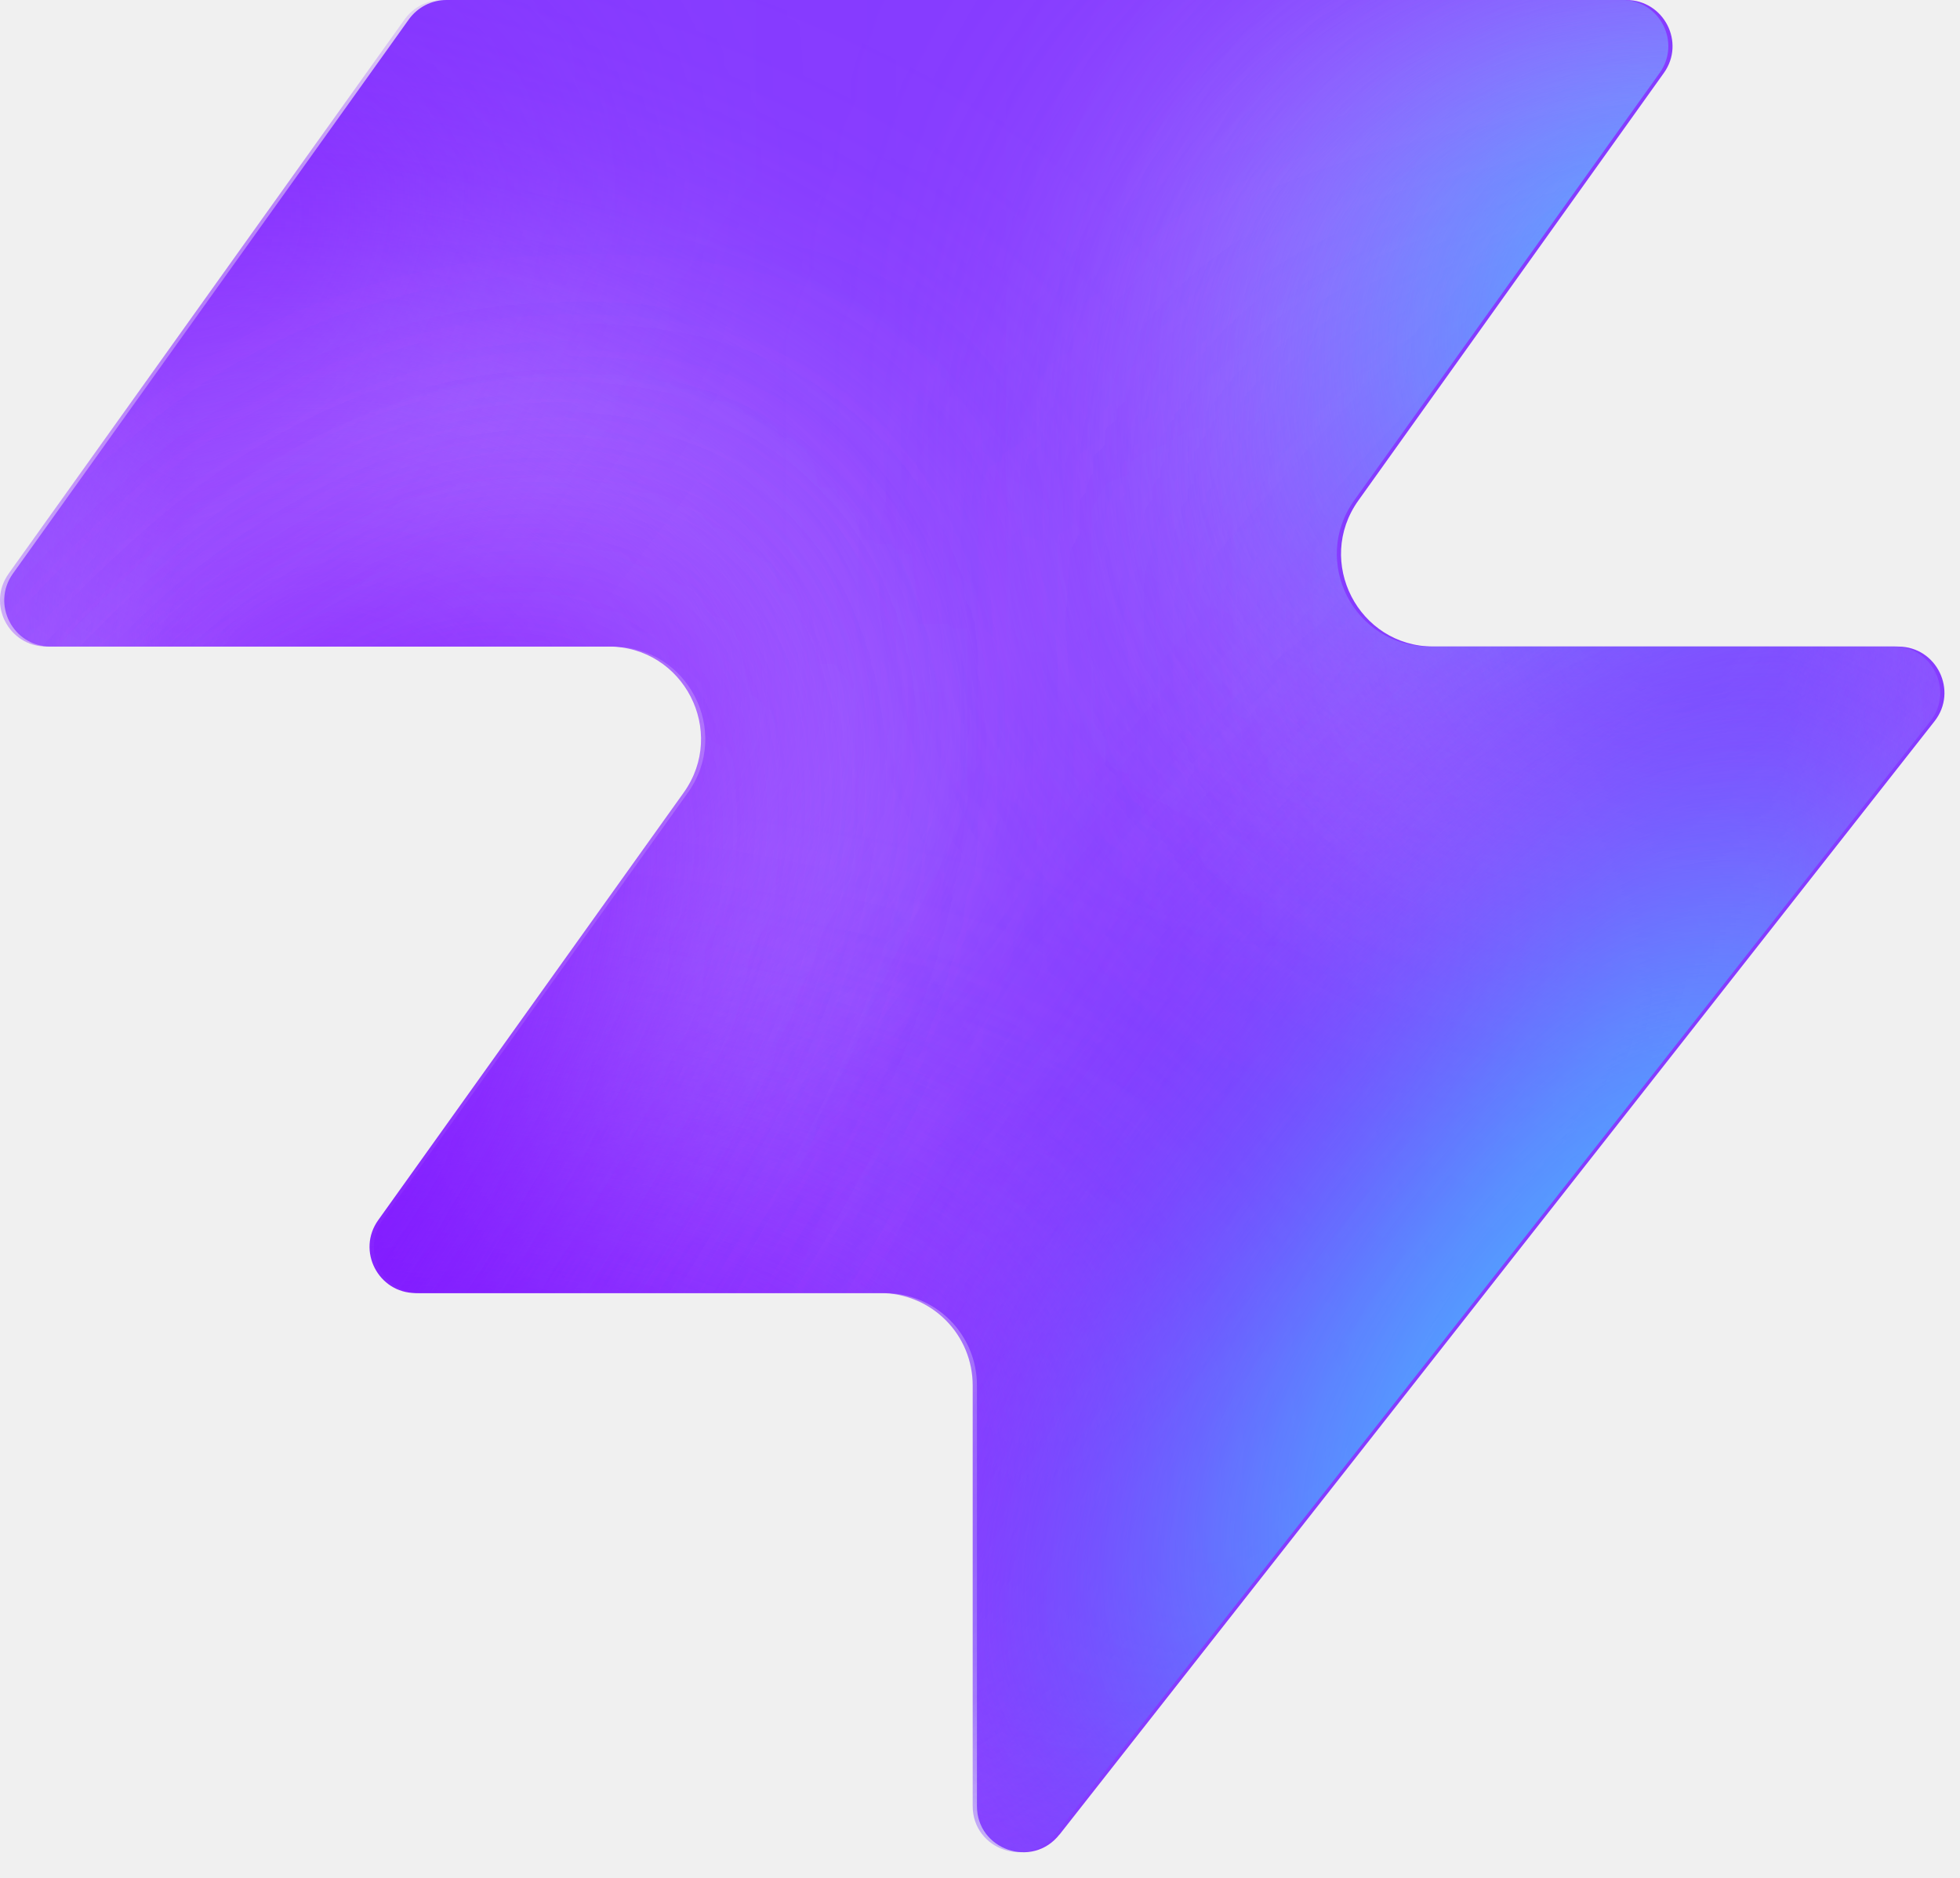
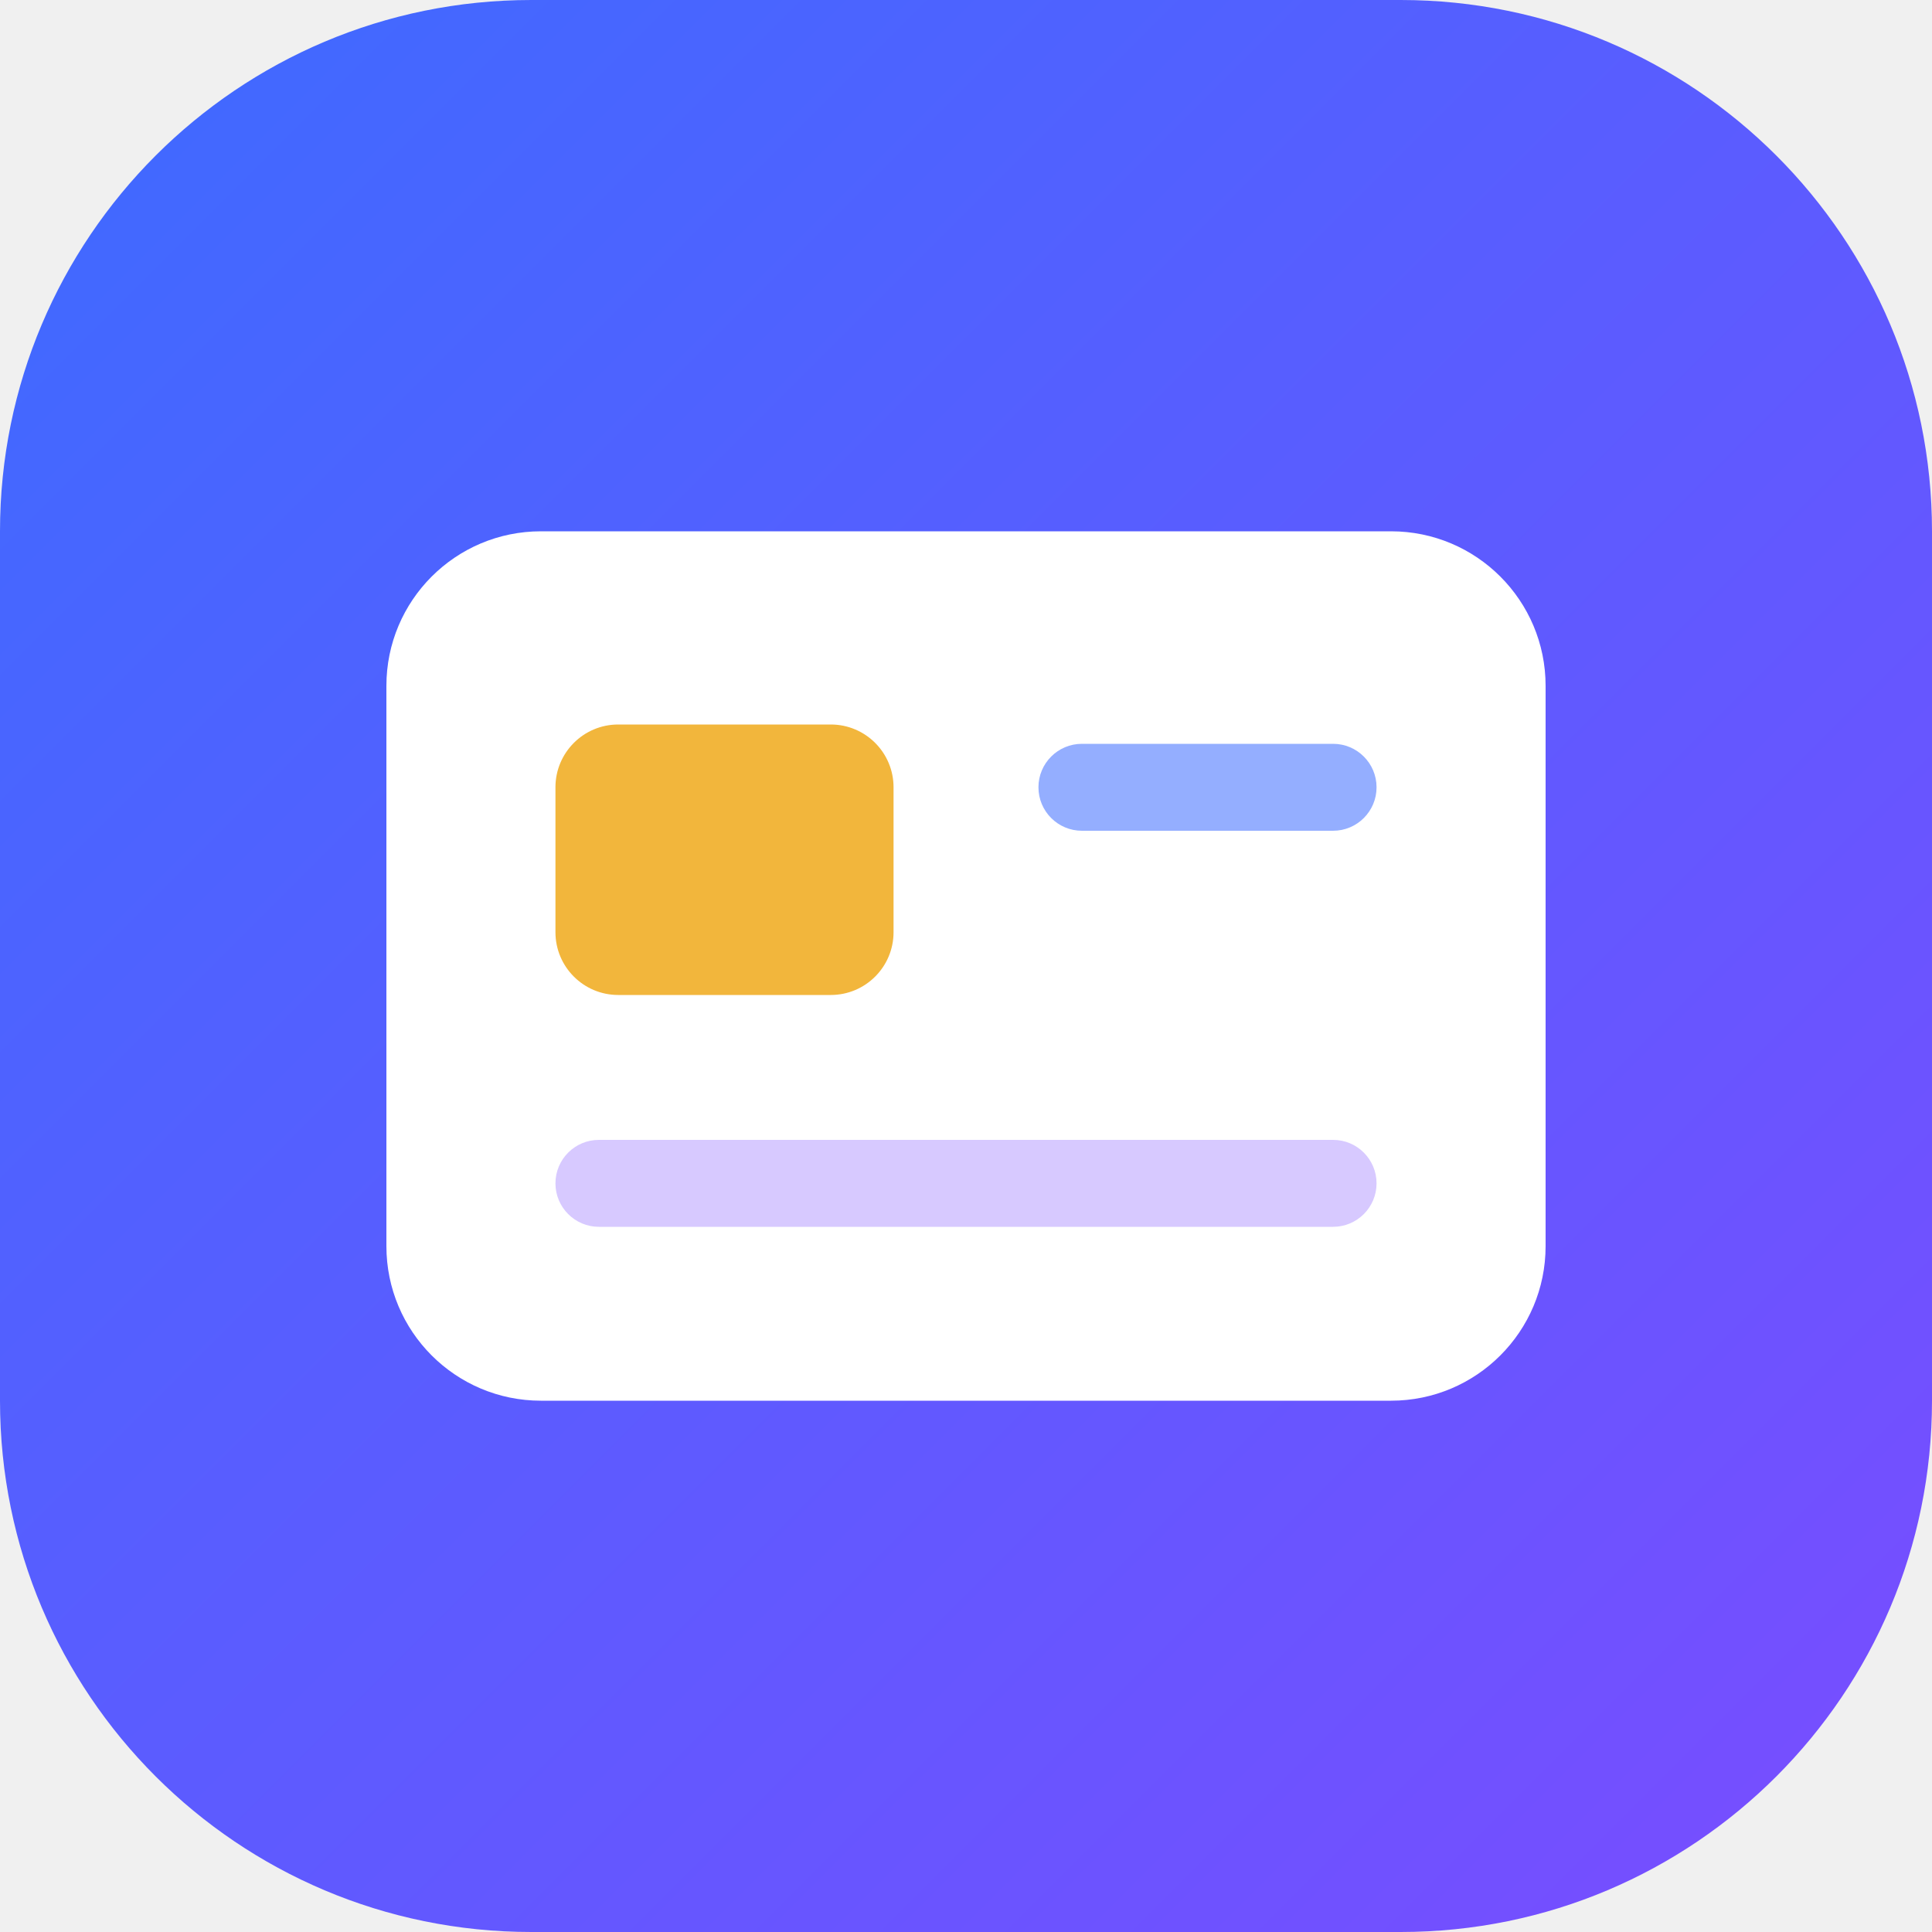
- <svg xmlns="http://www.w3.org/2000/svg" width="48" height="46" fill="none" viewBox="0 0 48 46">
-   <path fill="#863bff" d="M25.946 44.938c-.664.845-2.021.375-2.021-.698V33.937a2.26 2.26 0 0 0-2.262-2.262H10.287c-.92 0-1.456-1.04-.92-1.788l7.48-10.471c1.07-1.497 0-3.578-1.842-3.578H1.237c-.92 0-1.456-1.04-.92-1.788L10.013.474c.214-.297.556-.474.92-.474h28.894c.92 0 1.456 1.04.92 1.788l-7.48 10.471c-1.07 1.498 0 3.579 1.842 3.579h11.377c.943 0 1.473 1.088.89 1.83L25.947 44.94z" style="fill:#863bff;fill:color(display-p3 .525 .23 1);fill-opacity:1" />
-   <mask id="a" width="48" height="46" x="0" y="0" maskUnits="userSpaceOnUse" style="mask-type:alpha">
-     <path fill="#000" d="M25.842 44.938c-.664.844-2.021.375-2.021-.698V33.937a2.26 2.26 0 0 0-2.262-2.262H10.183c-.92 0-1.456-1.04-.92-1.788l7.48-10.471c1.07-1.498 0-3.579-1.842-3.579H1.133c-.92 0-1.456-1.04-.92-1.787L9.91.473c.214-.297.556-.474.92-.474h28.894c.92 0 1.456 1.04.92 1.788l-7.48 10.471c-1.07 1.498 0 3.578 1.842 3.578h11.377c.943 0 1.473 1.088.89 1.832L25.843 44.94z" style="fill:#000;fill-opacity:1" />
-   </mask>
-   <g mask="url(#a)">
-     <g filter="url(#b)">
-       <ellipse cx="5.508" cy="14.704" fill="#ede6ff" rx="5.508" ry="14.704" style="fill:#ede6ff;fill:color(display-p3 .927 .903 1);fill-opacity:1" transform="matrix(.00324 1 1 -.00324 -4.47 31.516)" />
-     </g>
-     <g filter="url(#c)">
-       <ellipse cx="10.399" cy="29.851" fill="#ede6ff" rx="10.399" ry="29.851" style="fill:#ede6ff;fill:color(display-p3 .927 .903 1);fill-opacity:1" transform="matrix(.00324 1 1 -.00324 -39.328 7.883)" />
-     </g>
-     <g filter="url(#d)">
-       <ellipse cx="5.508" cy="30.487" fill="#7e14ff" rx="5.508" ry="30.487" style="fill:#7e14ff;fill:color(display-p3 .492 .077 1);fill-opacity:1" transform="rotate(89.814 -25.913 -14.639)scale(1 -1)" />
-     </g>
-     <g filter="url(#e)">
-       <ellipse cx="5.508" cy="30.599" fill="#7e14ff" rx="5.508" ry="30.599" style="fill:#7e14ff;fill:color(display-p3 .492 .077 1);fill-opacity:1" transform="rotate(89.814 -32.644 -3.334)scale(1 -1)" />
-     </g>
-     <g filter="url(#f)">
-       <ellipse cx="5.508" cy="30.599" fill="#7e14ff" rx="5.508" ry="30.599" style="fill:#7e14ff;fill:color(display-p3 .492 .077 1);fill-opacity:1" transform="matrix(.00324 1 1 -.00324 -34.34 30.47)" />
-     </g>
-     <g filter="url(#g)">
-       <ellipse cx="14.072" cy="22.078" fill="#ede6ff" rx="14.072" ry="22.078" style="fill:#ede6ff;fill:color(display-p3 .927 .903 1);fill-opacity:1" transform="rotate(93.35 24.506 48.493)scale(-1 1)" />
-     </g>
-     <g filter="url(#h)">
-       <ellipse cx="3.47" cy="21.501" fill="#7e14ff" rx="3.47" ry="21.501" style="fill:#7e14ff;fill:color(display-p3 .492 .077 1);fill-opacity:1" transform="rotate(89.009 28.708 47.59)scale(-1 1)" />
-     </g>
-     <g filter="url(#i)">
-       <ellipse cx="3.47" cy="21.501" fill="#7e14ff" rx="3.47" ry="21.501" style="fill:#7e14ff;fill:color(display-p3 .492 .077 1);fill-opacity:1" transform="rotate(89.009 28.708 47.59)scale(-1 1)" />
-     </g>
-     <g filter="url(#j)">
-       <ellipse cx=".387" cy="8.972" fill="#7e14ff" rx="4.407" ry="29.108" style="fill:#7e14ff;fill:color(display-p3 .492 .077 1);fill-opacity:1" transform="rotate(39.51 .387 8.972)" />
-     </g>
-     <g filter="url(#k)">
-       <ellipse cx="47.523" cy="-6.092" fill="#7e14ff" rx="4.407" ry="29.108" style="fill:#7e14ff;fill:color(display-p3 .492 .077 1);fill-opacity:1" transform="rotate(37.892 47.523 -6.092)" />
-     </g>
-     <g filter="url(#l)">
-       <ellipse cx="41.412" cy="6.333" fill="#47bfff" rx="5.971" ry="9.665" style="fill:#47bfff;fill:color(display-p3 .28 .748 1);fill-opacity:1" transform="rotate(37.892 41.412 6.333)" />
-     </g>
-     <g filter="url(#m)">
-       <ellipse cx="-1.879" cy="38.332" fill="#7e14ff" rx="4.407" ry="29.108" style="fill:#7e14ff;fill:color(display-p3 .492 .077 1);fill-opacity:1" transform="rotate(37.892 -1.88 38.332)" />
-     </g>
-     <g filter="url(#n)">
-       <ellipse cx="-1.879" cy="38.332" fill="#7e14ff" rx="4.407" ry="29.108" style="fill:#7e14ff;fill:color(display-p3 .492 .077 1);fill-opacity:1" transform="rotate(37.892 -1.88 38.332)" />
-     </g>
-     <g filter="url(#o)">
-       <ellipse cx="35.651" cy="29.907" fill="#7e14ff" rx="4.407" ry="29.108" style="fill:#7e14ff;fill:color(display-p3 .492 .077 1);fill-opacity:1" transform="rotate(37.892 35.651 29.907)" />
-     </g>
-     <g filter="url(#p)">
-       <ellipse cx="38.418" cy="32.4" fill="#47bfff" rx="5.971" ry="15.297" style="fill:#47bfff;fill:color(display-p3 .28 .748 1);fill-opacity:1" transform="rotate(37.892 38.418 32.4)" />
-     </g>
-   </g>
+ <svg xmlns="http://www.w3.org/2000/svg" viewBox="0 0 40 40">
  <defs>
-     <filter id="b" width="60.045" height="41.654" x="-19.77" y="16.149" color-interpolation-filters="sRGB" filterUnits="userSpaceOnUse">
-       <feFlood flood-opacity="0" result="BackgroundImageFix" />
-       <feBlend in="SourceGraphic" in2="BackgroundImageFix" result="shape" />
-       <feGaussianBlur result="effect1_foregroundBlur_2002_17158" stdDeviation="7.659" />
-     </filter>
-     <filter id="c" width="90.34" height="51.437" x="-54.613" y="-7.533" color-interpolation-filters="sRGB" filterUnits="userSpaceOnUse">
-       <feFlood flood-opacity="0" result="BackgroundImageFix" />
-       <feBlend in="SourceGraphic" in2="BackgroundImageFix" result="shape" />
-       <feGaussianBlur result="effect1_foregroundBlur_2002_17158" stdDeviation="7.659" />
-     </filter>
-     <filter id="d" width="79.355" height="29.4" x="-49.64" y="2.03" color-interpolation-filters="sRGB" filterUnits="userSpaceOnUse">
-       <feFlood flood-opacity="0" result="BackgroundImageFix" />
-       <feBlend in="SourceGraphic" in2="BackgroundImageFix" result="shape" />
-       <feGaussianBlur result="effect1_foregroundBlur_2002_17158" stdDeviation="4.596" />
-     </filter>
-     <filter id="e" width="79.579" height="29.4" x="-45.045" y="20.029" color-interpolation-filters="sRGB" filterUnits="userSpaceOnUse">
-       <feFlood flood-opacity="0" result="BackgroundImageFix" />
-       <feBlend in="SourceGraphic" in2="BackgroundImageFix" result="shape" />
-       <feGaussianBlur result="effect1_foregroundBlur_2002_17158" stdDeviation="4.596" />
-     </filter>
-     <filter id="f" width="79.579" height="29.4" x="-43.513" y="21.178" color-interpolation-filters="sRGB" filterUnits="userSpaceOnUse">
-       <feFlood flood-opacity="0" result="BackgroundImageFix" />
-       <feBlend in="SourceGraphic" in2="BackgroundImageFix" result="shape" />
-       <feGaussianBlur result="effect1_foregroundBlur_2002_17158" stdDeviation="4.596" />
-     </filter>
-     <filter id="g" width="74.749" height="58.852" x="15.756" y="-17.901" color-interpolation-filters="sRGB" filterUnits="userSpaceOnUse">
-       <feFlood flood-opacity="0" result="BackgroundImageFix" />
-       <feBlend in="SourceGraphic" in2="BackgroundImageFix" result="shape" />
-       <feGaussianBlur result="effect1_foregroundBlur_2002_17158" stdDeviation="7.659" />
-     </filter>
-     <filter id="h" width="61.377" height="25.362" x="23.548" y="2.284" color-interpolation-filters="sRGB" filterUnits="userSpaceOnUse">
-       <feFlood flood-opacity="0" result="BackgroundImageFix" />
-       <feBlend in="SourceGraphic" in2="BackgroundImageFix" result="shape" />
-       <feGaussianBlur result="effect1_foregroundBlur_2002_17158" stdDeviation="4.596" />
-     </filter>
-     <filter id="i" width="61.377" height="25.362" x="23.548" y="2.284" color-interpolation-filters="sRGB" filterUnits="userSpaceOnUse">
-       <feFlood flood-opacity="0" result="BackgroundImageFix" />
-       <feBlend in="SourceGraphic" in2="BackgroundImageFix" result="shape" />
-       <feGaussianBlur result="effect1_foregroundBlur_2002_17158" stdDeviation="4.596" />
-     </filter>
-     <filter id="j" width="56.045" height="63.649" x="-27.636" y="-22.853" color-interpolation-filters="sRGB" filterUnits="userSpaceOnUse">
-       <feFlood flood-opacity="0" result="BackgroundImageFix" />
-       <feBlend in="SourceGraphic" in2="BackgroundImageFix" result="shape" />
-       <feGaussianBlur result="effect1_foregroundBlur_2002_17158" stdDeviation="4.596" />
-     </filter>
-     <filter id="k" width="54.814" height="64.646" x="20.116" y="-38.415" color-interpolation-filters="sRGB" filterUnits="userSpaceOnUse">
-       <feFlood flood-opacity="0" result="BackgroundImageFix" />
-       <feBlend in="SourceGraphic" in2="BackgroundImageFix" result="shape" />
-       <feGaussianBlur result="effect1_foregroundBlur_2002_17158" stdDeviation="4.596" />
-     </filter>
-     <filter id="l" width="33.541" height="35.313" x="24.641" y="-11.323" color-interpolation-filters="sRGB" filterUnits="userSpaceOnUse">
-       <feFlood flood-opacity="0" result="BackgroundImageFix" />
-       <feBlend in="SourceGraphic" in2="BackgroundImageFix" result="shape" />
-       <feGaussianBlur result="effect1_foregroundBlur_2002_17158" stdDeviation="4.596" />
-     </filter>
-     <filter id="m" width="54.814" height="64.646" x="-29.286" y="6.009" color-interpolation-filters="sRGB" filterUnits="userSpaceOnUse">
-       <feFlood flood-opacity="0" result="BackgroundImageFix" />
-       <feBlend in="SourceGraphic" in2="BackgroundImageFix" result="shape" />
-       <feGaussianBlur result="effect1_foregroundBlur_2002_17158" stdDeviation="4.596" />
-     </filter>
-     <filter id="n" width="54.814" height="64.646" x="-29.286" y="6.009" color-interpolation-filters="sRGB" filterUnits="userSpaceOnUse">
-       <feFlood flood-opacity="0" result="BackgroundImageFix" />
-       <feBlend in="SourceGraphic" in2="BackgroundImageFix" result="shape" />
-       <feGaussianBlur result="effect1_foregroundBlur_2002_17158" stdDeviation="4.596" />
-     </filter>
-     <filter id="o" width="54.814" height="64.646" x="8.244" y="-2.416" color-interpolation-filters="sRGB" filterUnits="userSpaceOnUse">
-       <feFlood flood-opacity="0" result="BackgroundImageFix" />
-       <feBlend in="SourceGraphic" in2="BackgroundImageFix" result="shape" />
-       <feGaussianBlur result="effect1_foregroundBlur_2002_17158" stdDeviation="4.596" />
-     </filter>
-     <filter id="p" width="39.409" height="43.623" x="18.713" y="10.588" color-interpolation-filters="sRGB" filterUnits="userSpaceOnUse">
-       <feFlood flood-opacity="0" result="BackgroundImageFix" />
-       <feBlend in="SourceGraphic" in2="BackgroundImageFix" result="shape" />
-       <feGaussianBlur result="effect1_foregroundBlur_2002_17158" stdDeviation="4.596" />
-     </filter>
+     <linearGradient id="g" x1="0" y1="0" x2="1" y2="1">
+       <stop offset="0" stop-color="#3d6bff" />
+       <stop offset="1" stop-color="#7a4cff" />
+     </linearGradient>
  </defs>
+   <rect width="40" height="40" rx="11" fill="url(#g)" />
+   <rect x="8" y="11" width="24" height="18" rx="3.2" fill="#fff" />
+   <rect x="11.5" y="15" width="7" height="5.6" rx="1.3" fill="#f2b63c" />
+   <rect x="21.5" y="15.4" width="7" height="1.8" rx=".9" fill="#3d6bff" fill-opacity=".55" />
+   <rect x="11.5" y="23.6" width="17" height="1.8" rx=".9" fill="#7a4cff" fill-opacity=".3" />
</svg>
